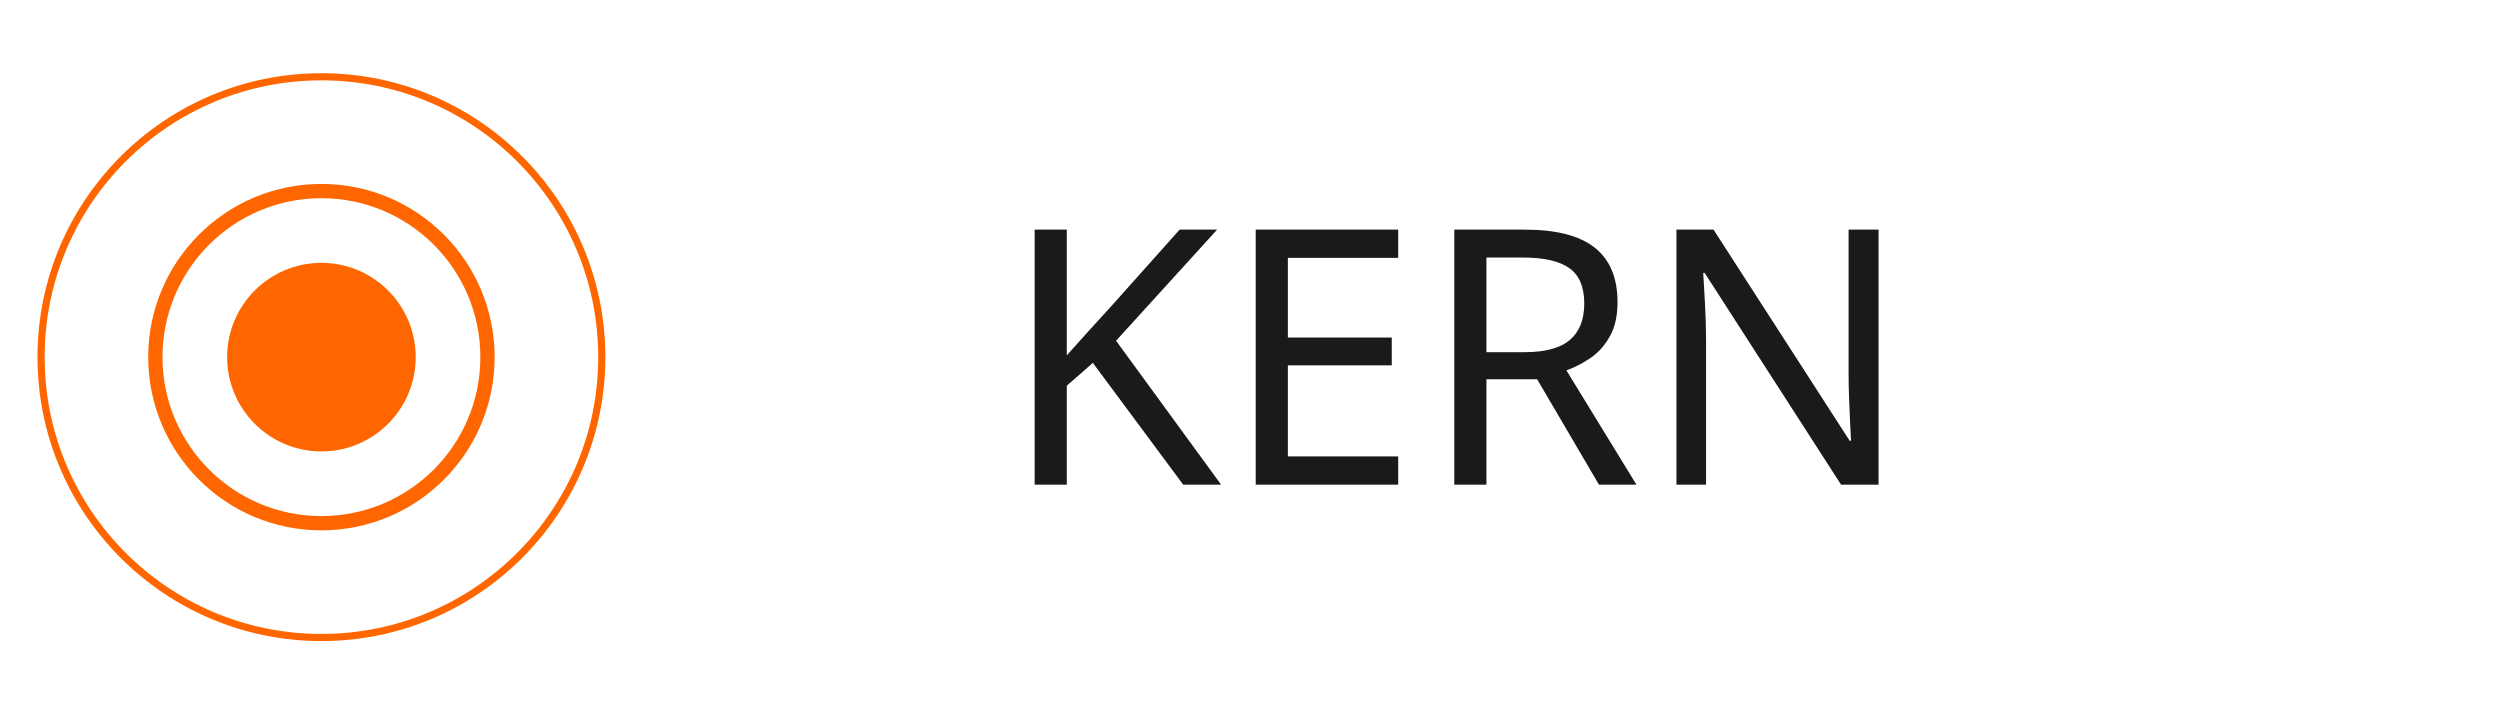
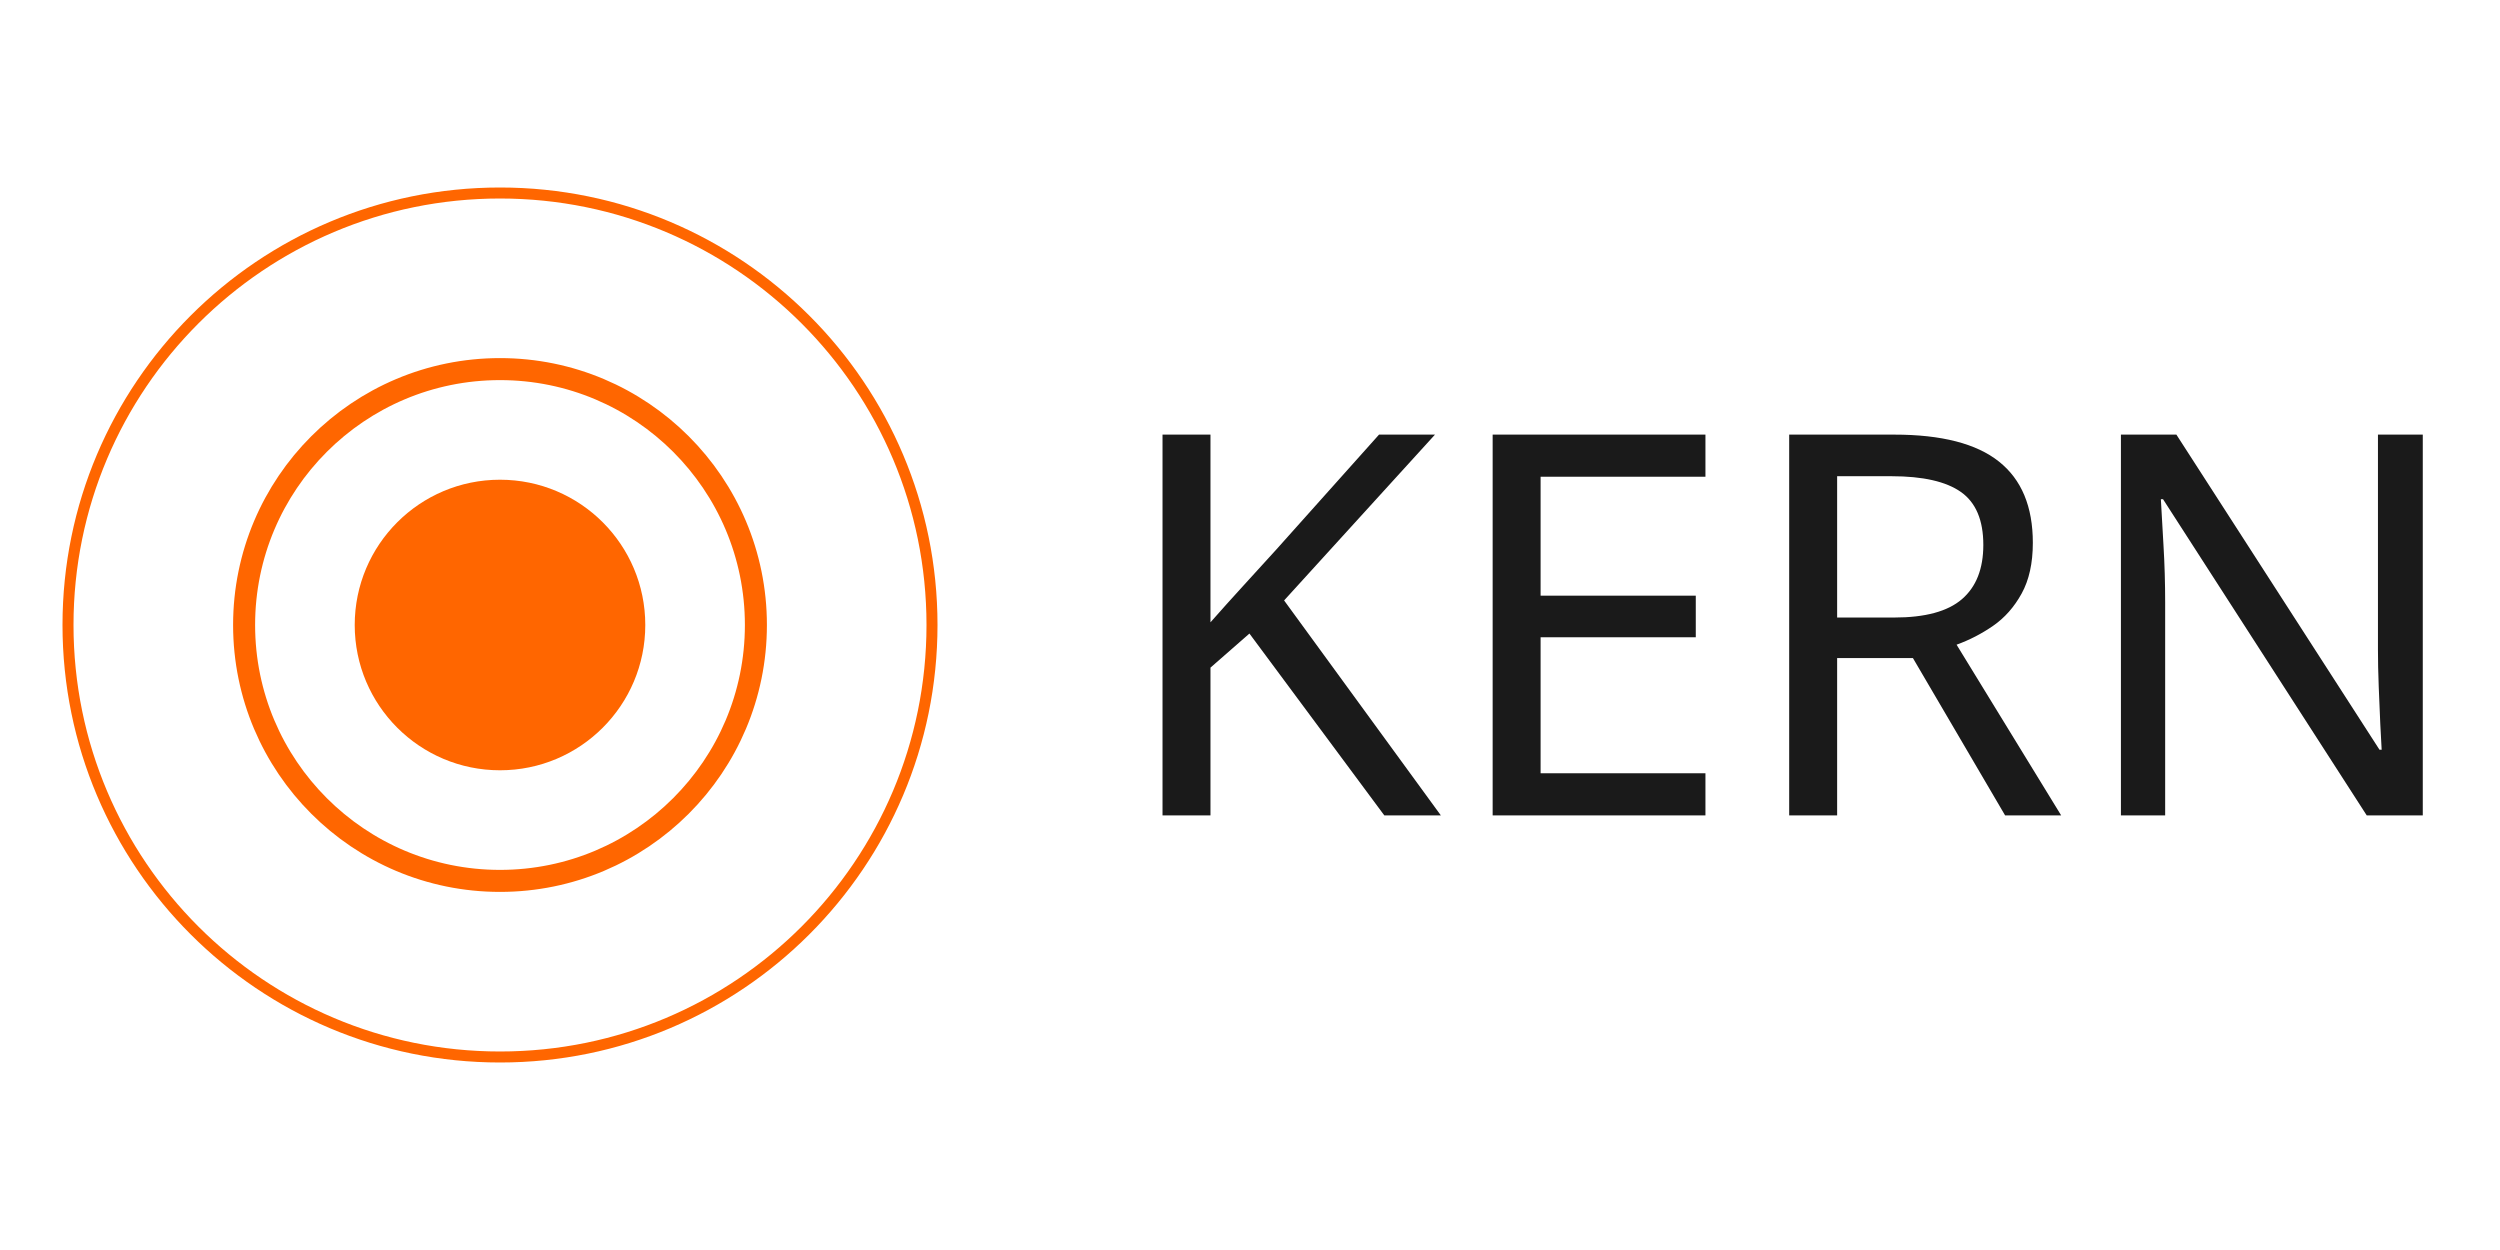
- <svg xmlns="http://www.w3.org/2000/svg" viewBox="0 0 700 200" width="700" height="200" version="1.1" id="svg3">
+ <svg xmlns="http://www.w3.org/2000/svg" viewBox="0 0 400 200" width="400" height="200" version="1.1" id="svg3">
  <defs id="defs3" />
-   <g transform="translate(90, 100)" id="g3">
+   <g transform="matrix(0.8805032,0,0,0.8805031,80.00035,100)" id="g3">
    <circle cx="0" cy="0" r="78.5" fill="none" stroke="#ff6600" stroke-width="2" id="circle1" />
    <circle cx="0" cy="0" r="46.5" fill="none" stroke="#ff6600" stroke-width="4" id="circle2" />
    <circle cx="0" cy="0" r="26.4" fill="#ff6600" id="circle3" />
  </g>
-   <text x="280" y="135.7" text-anchor="start" font-family="sans-serif" font-size="100px" font-weight="normal" letter-spacing="0" fill="#1a1a1a" id="text3">KERN</text>
+   <text x="177.723" y="130.464" text-anchor="start" font-family="sans-serif" font-size="100px" font-weight="normal" letter-spacing="0" fill="#1a1a1a" id="text3" style="font-size:85.333px">KERN</text>
</svg>
